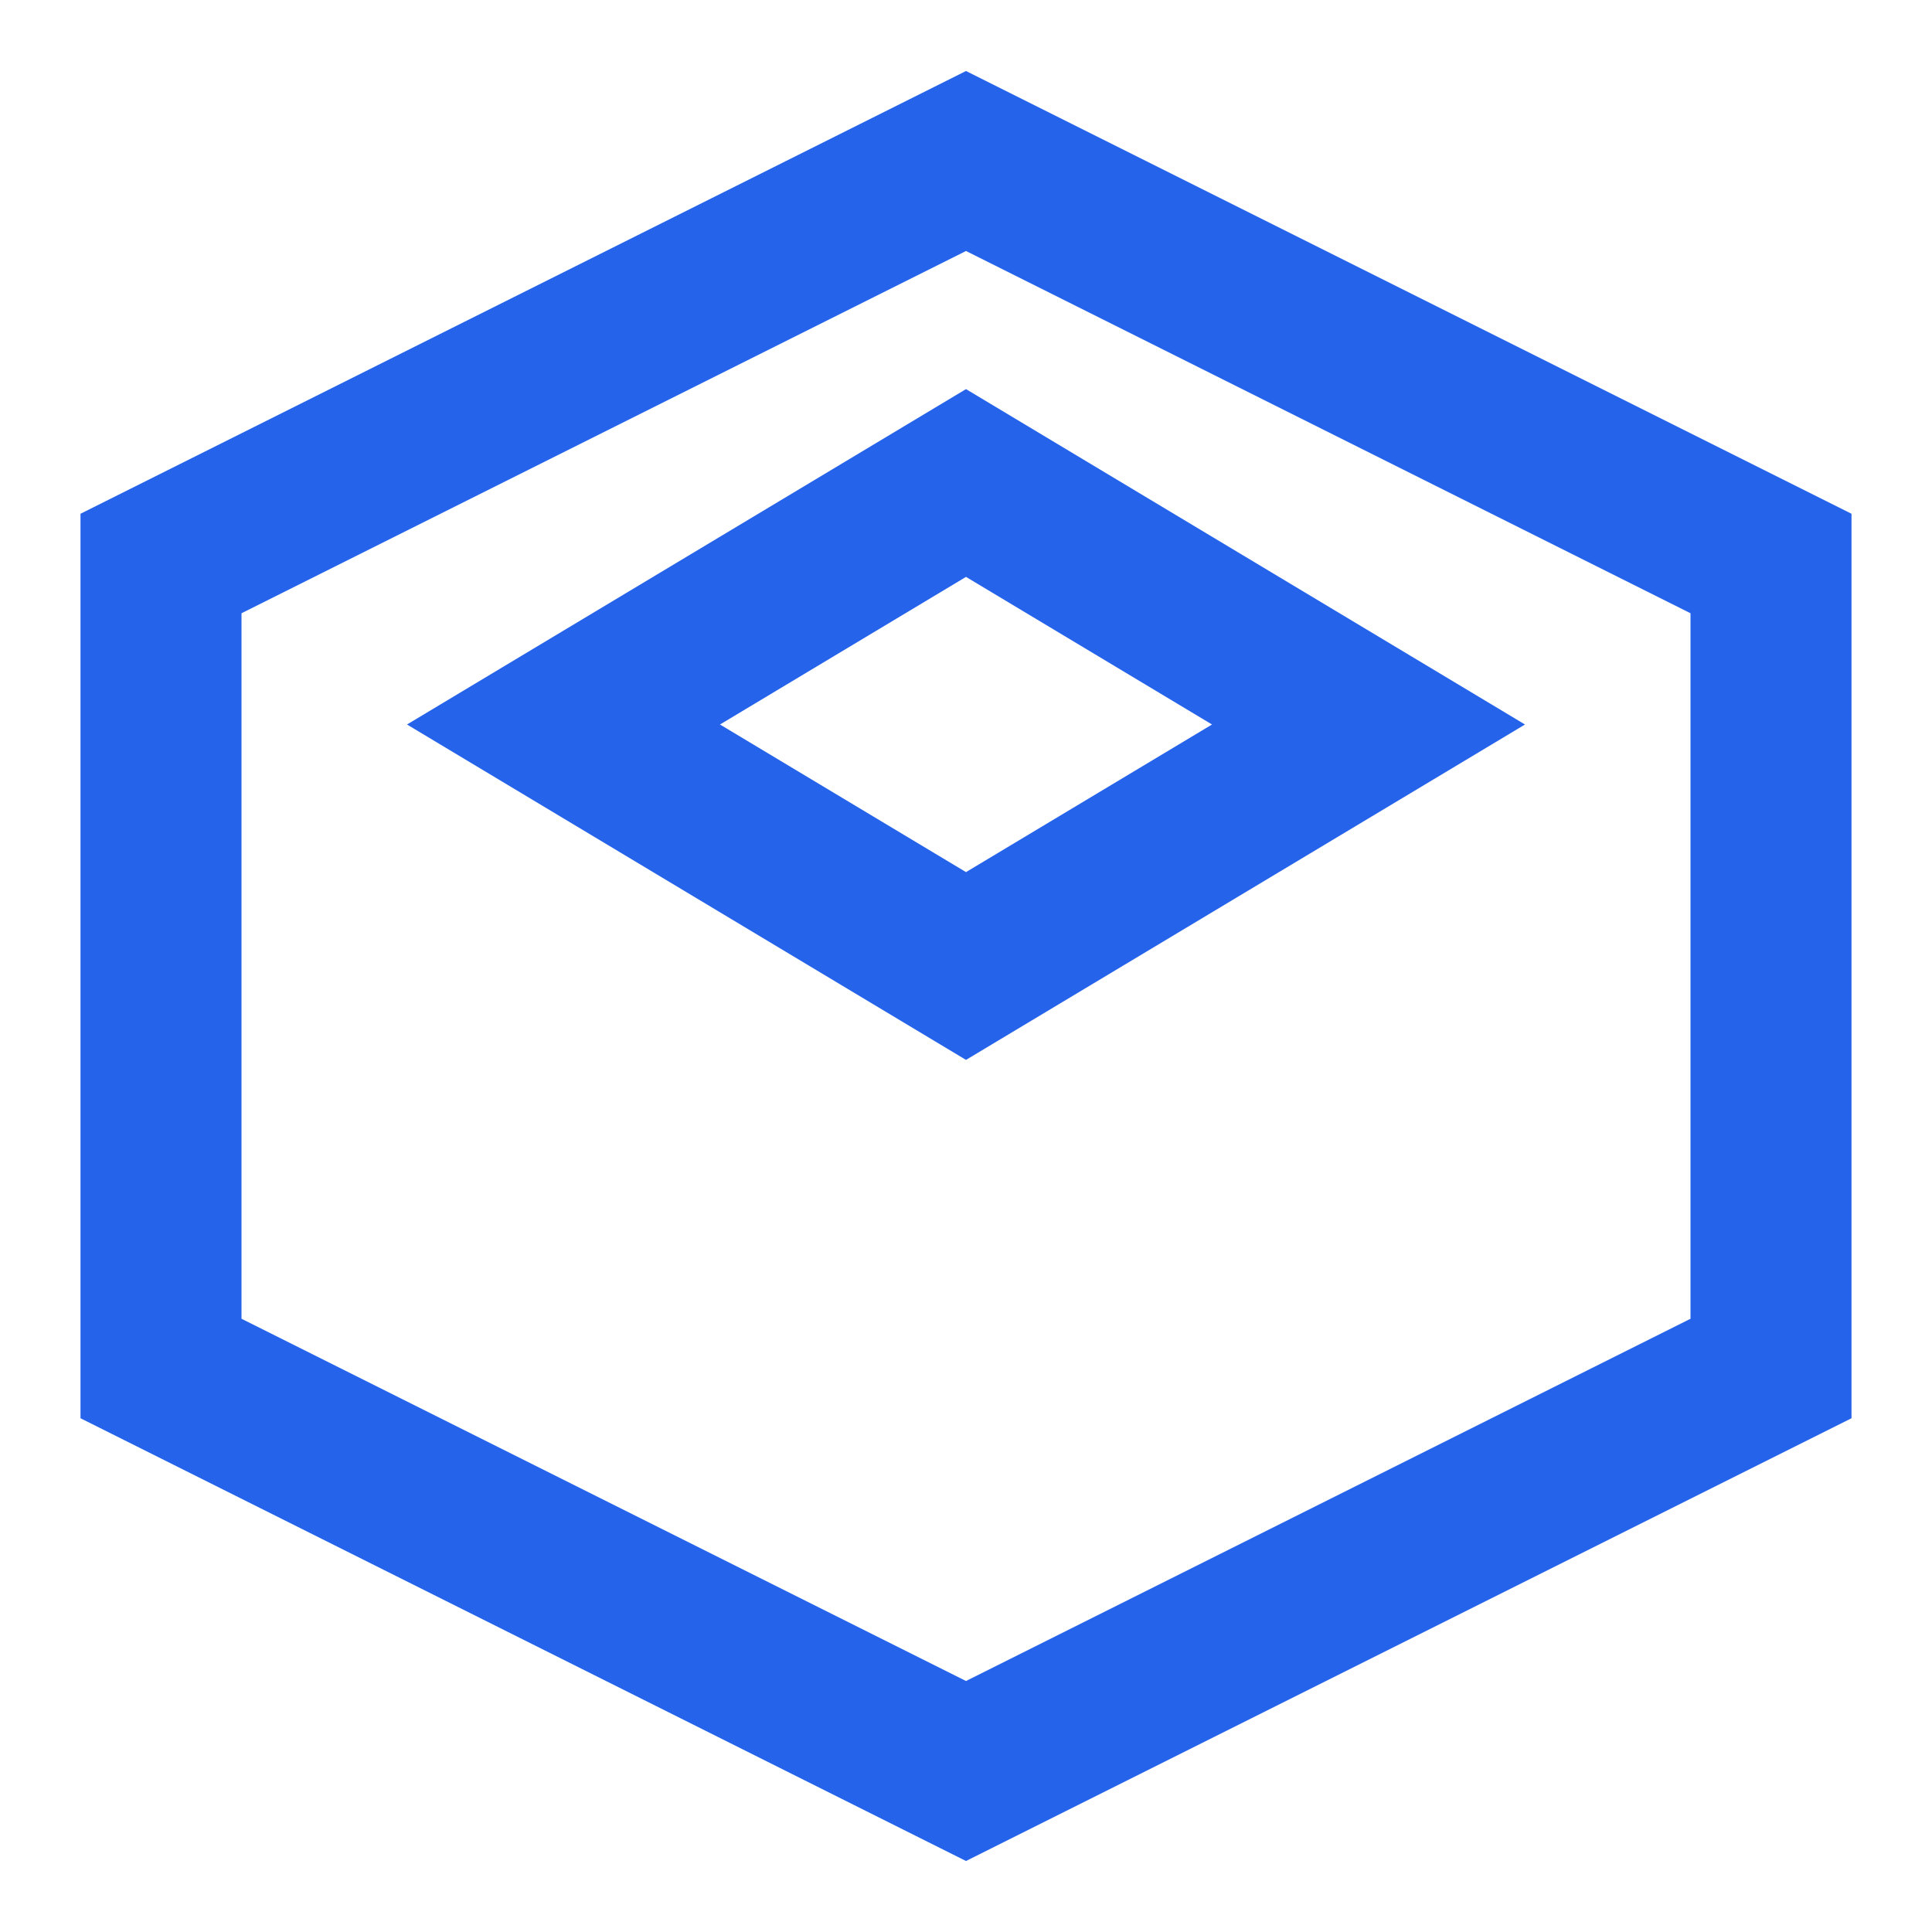
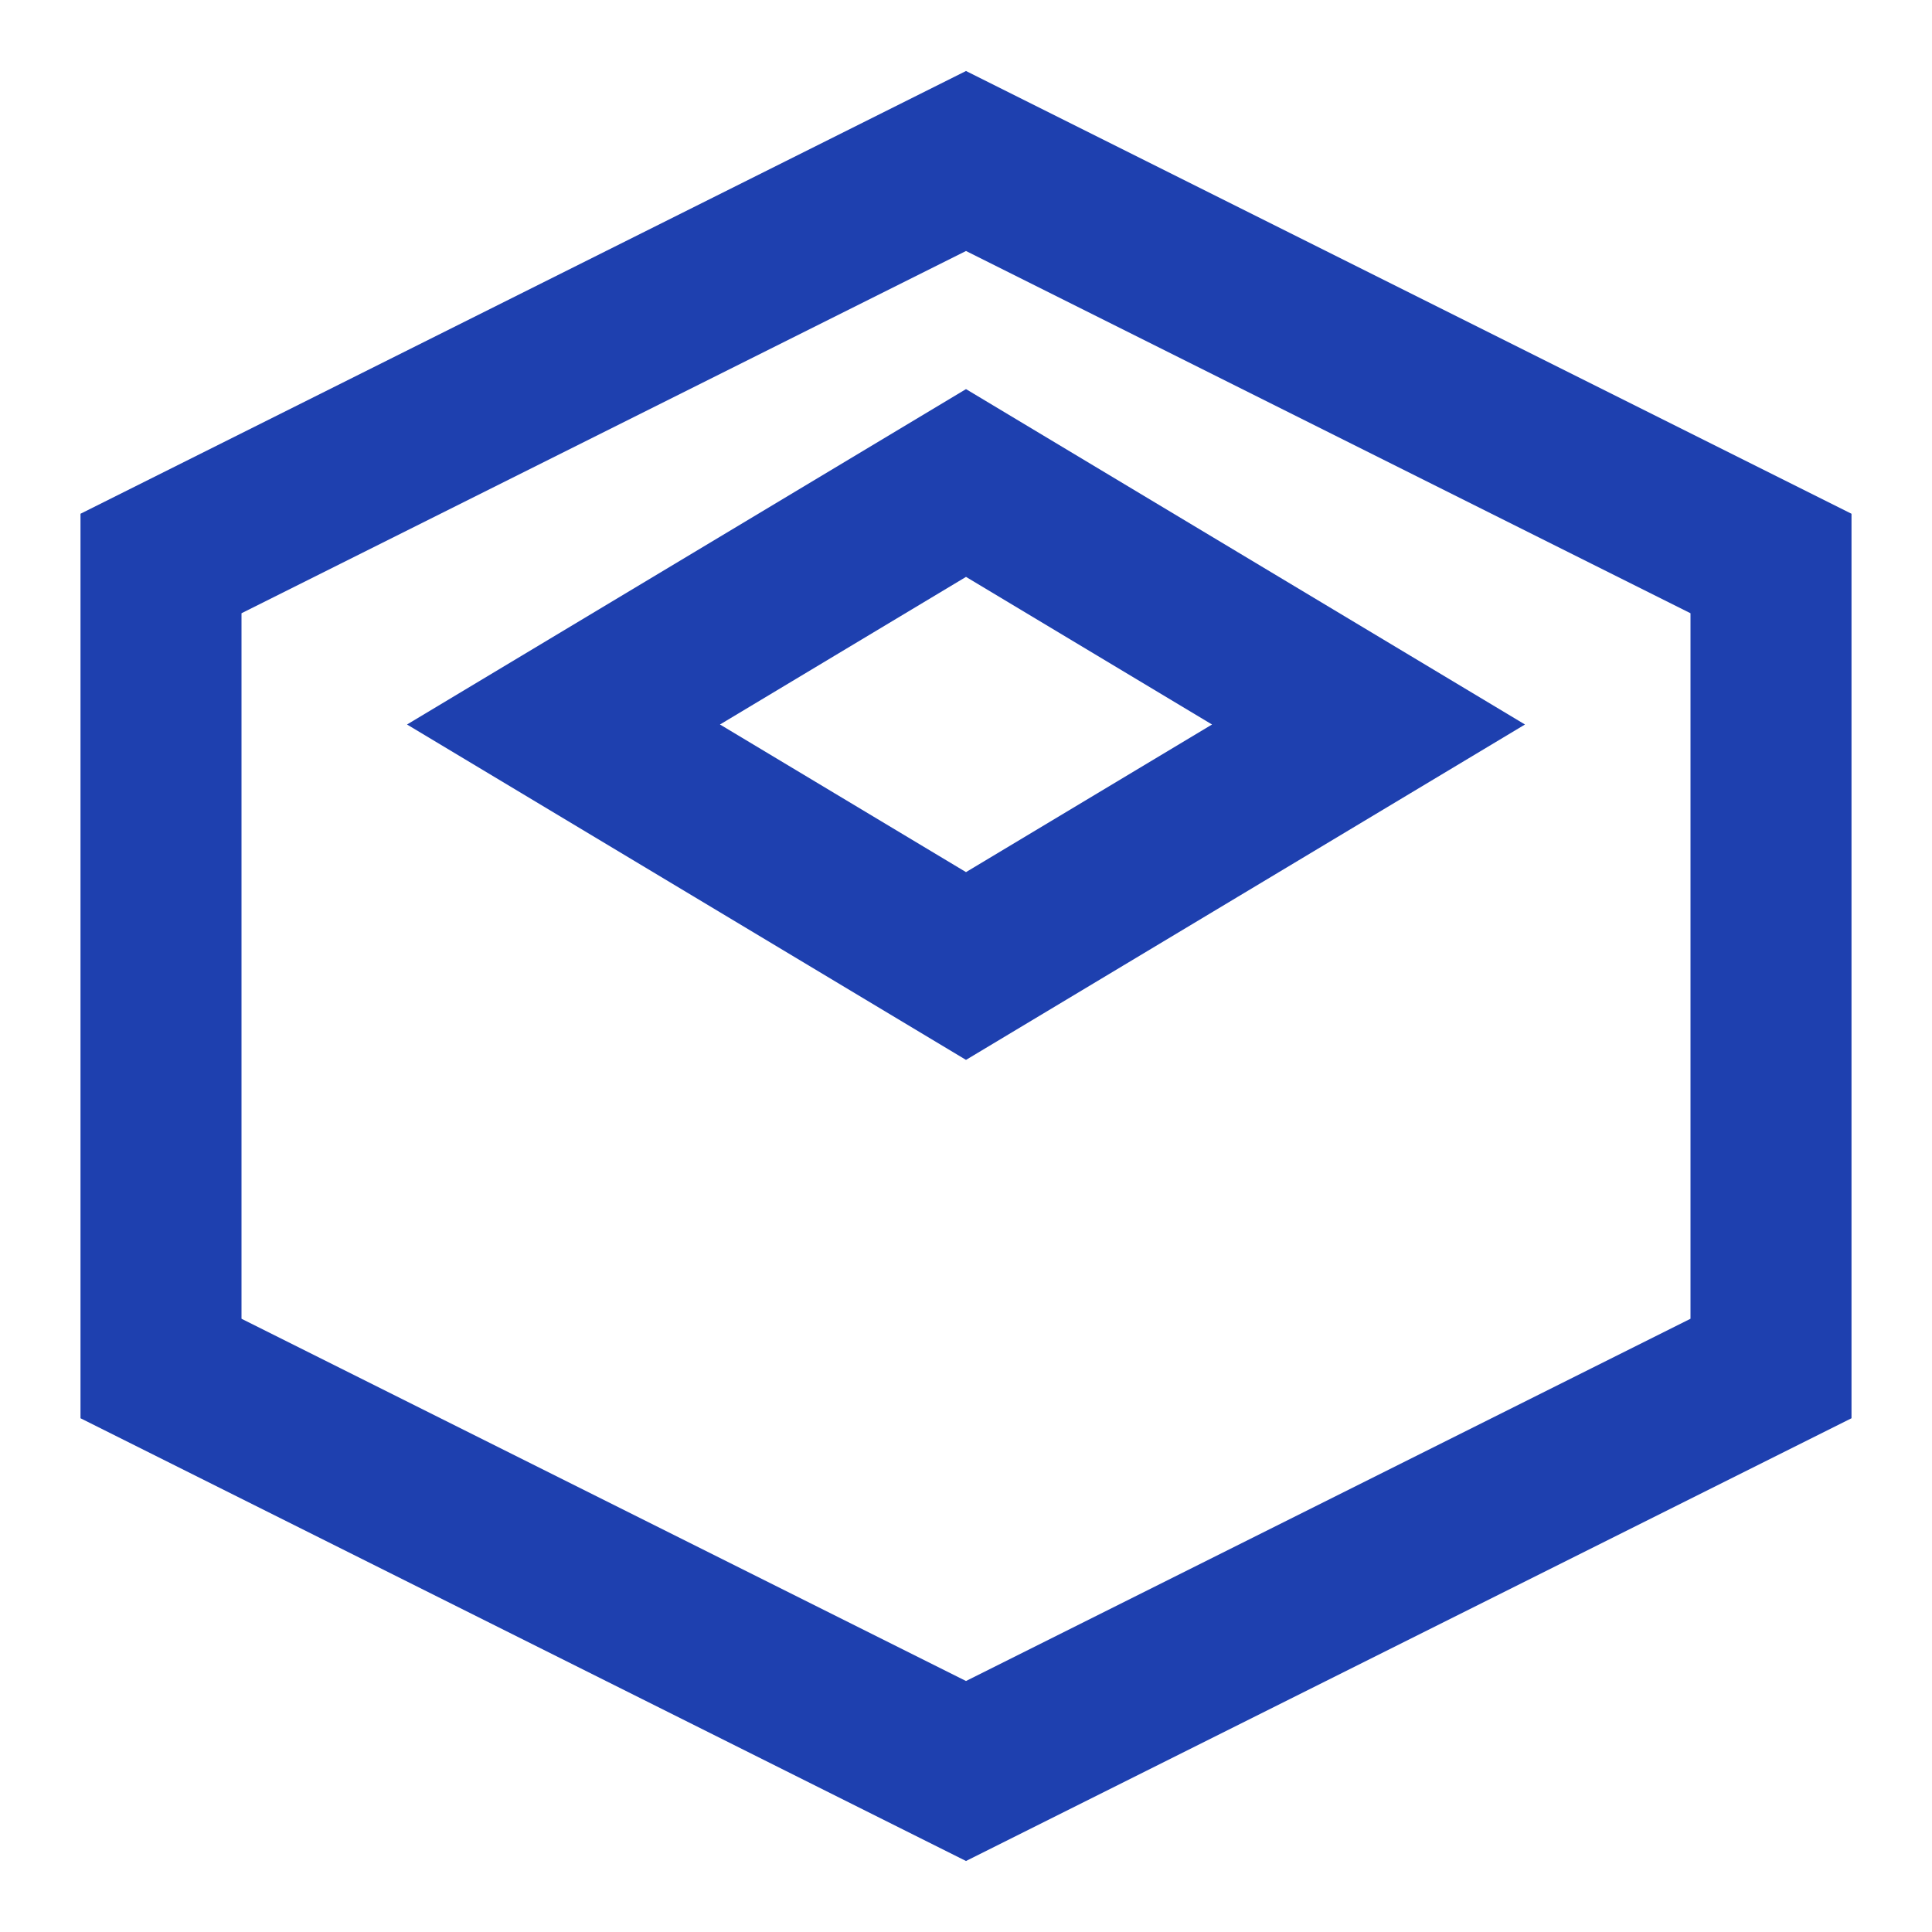
- <svg xmlns="http://www.w3.org/2000/svg" viewBox="0 0 24 24" fill="none" stroke="#2563EB" stroke-width="2">
+ <svg xmlns="http://www.w3.org/2000/svg" viewBox="0 0 24 24" fill="none" stroke="#1E40AF" stroke-width="2">
  <path d="M12 2L2 7v10l10 5 10-5V7L12 2z" />
  <path d="M12 12l-5-3 5-3 5 3-5 3z" />
</svg>
